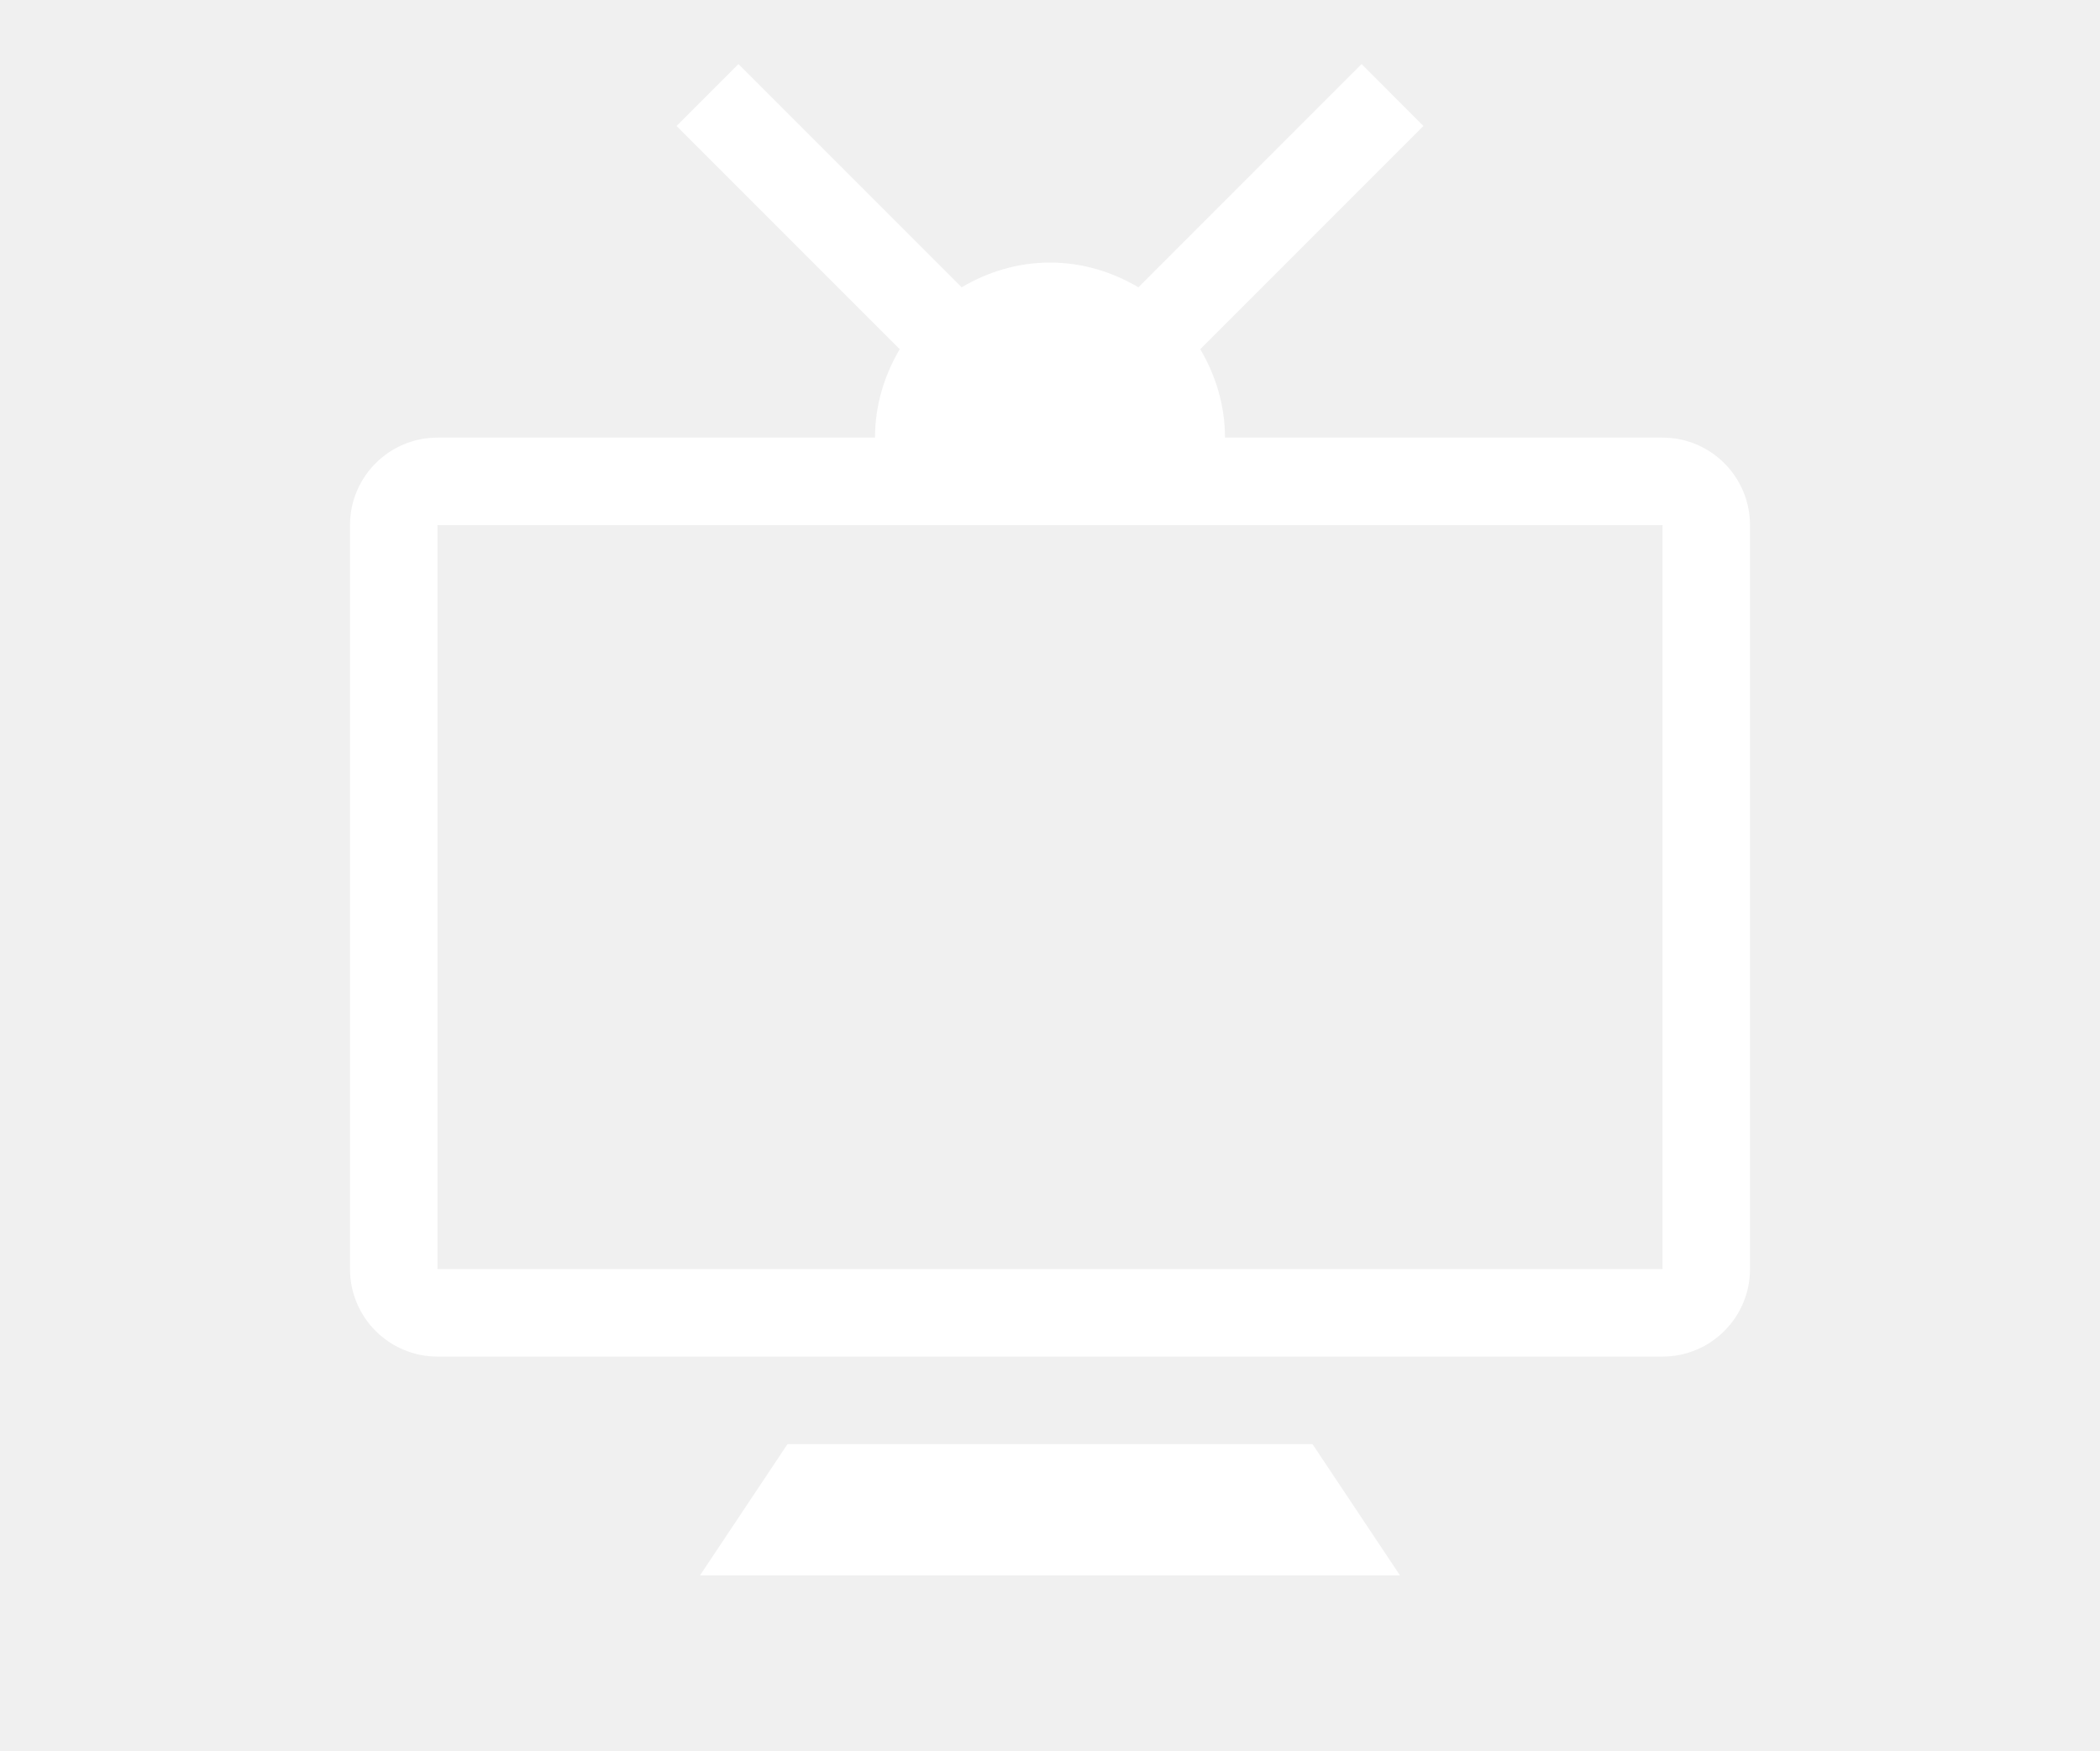
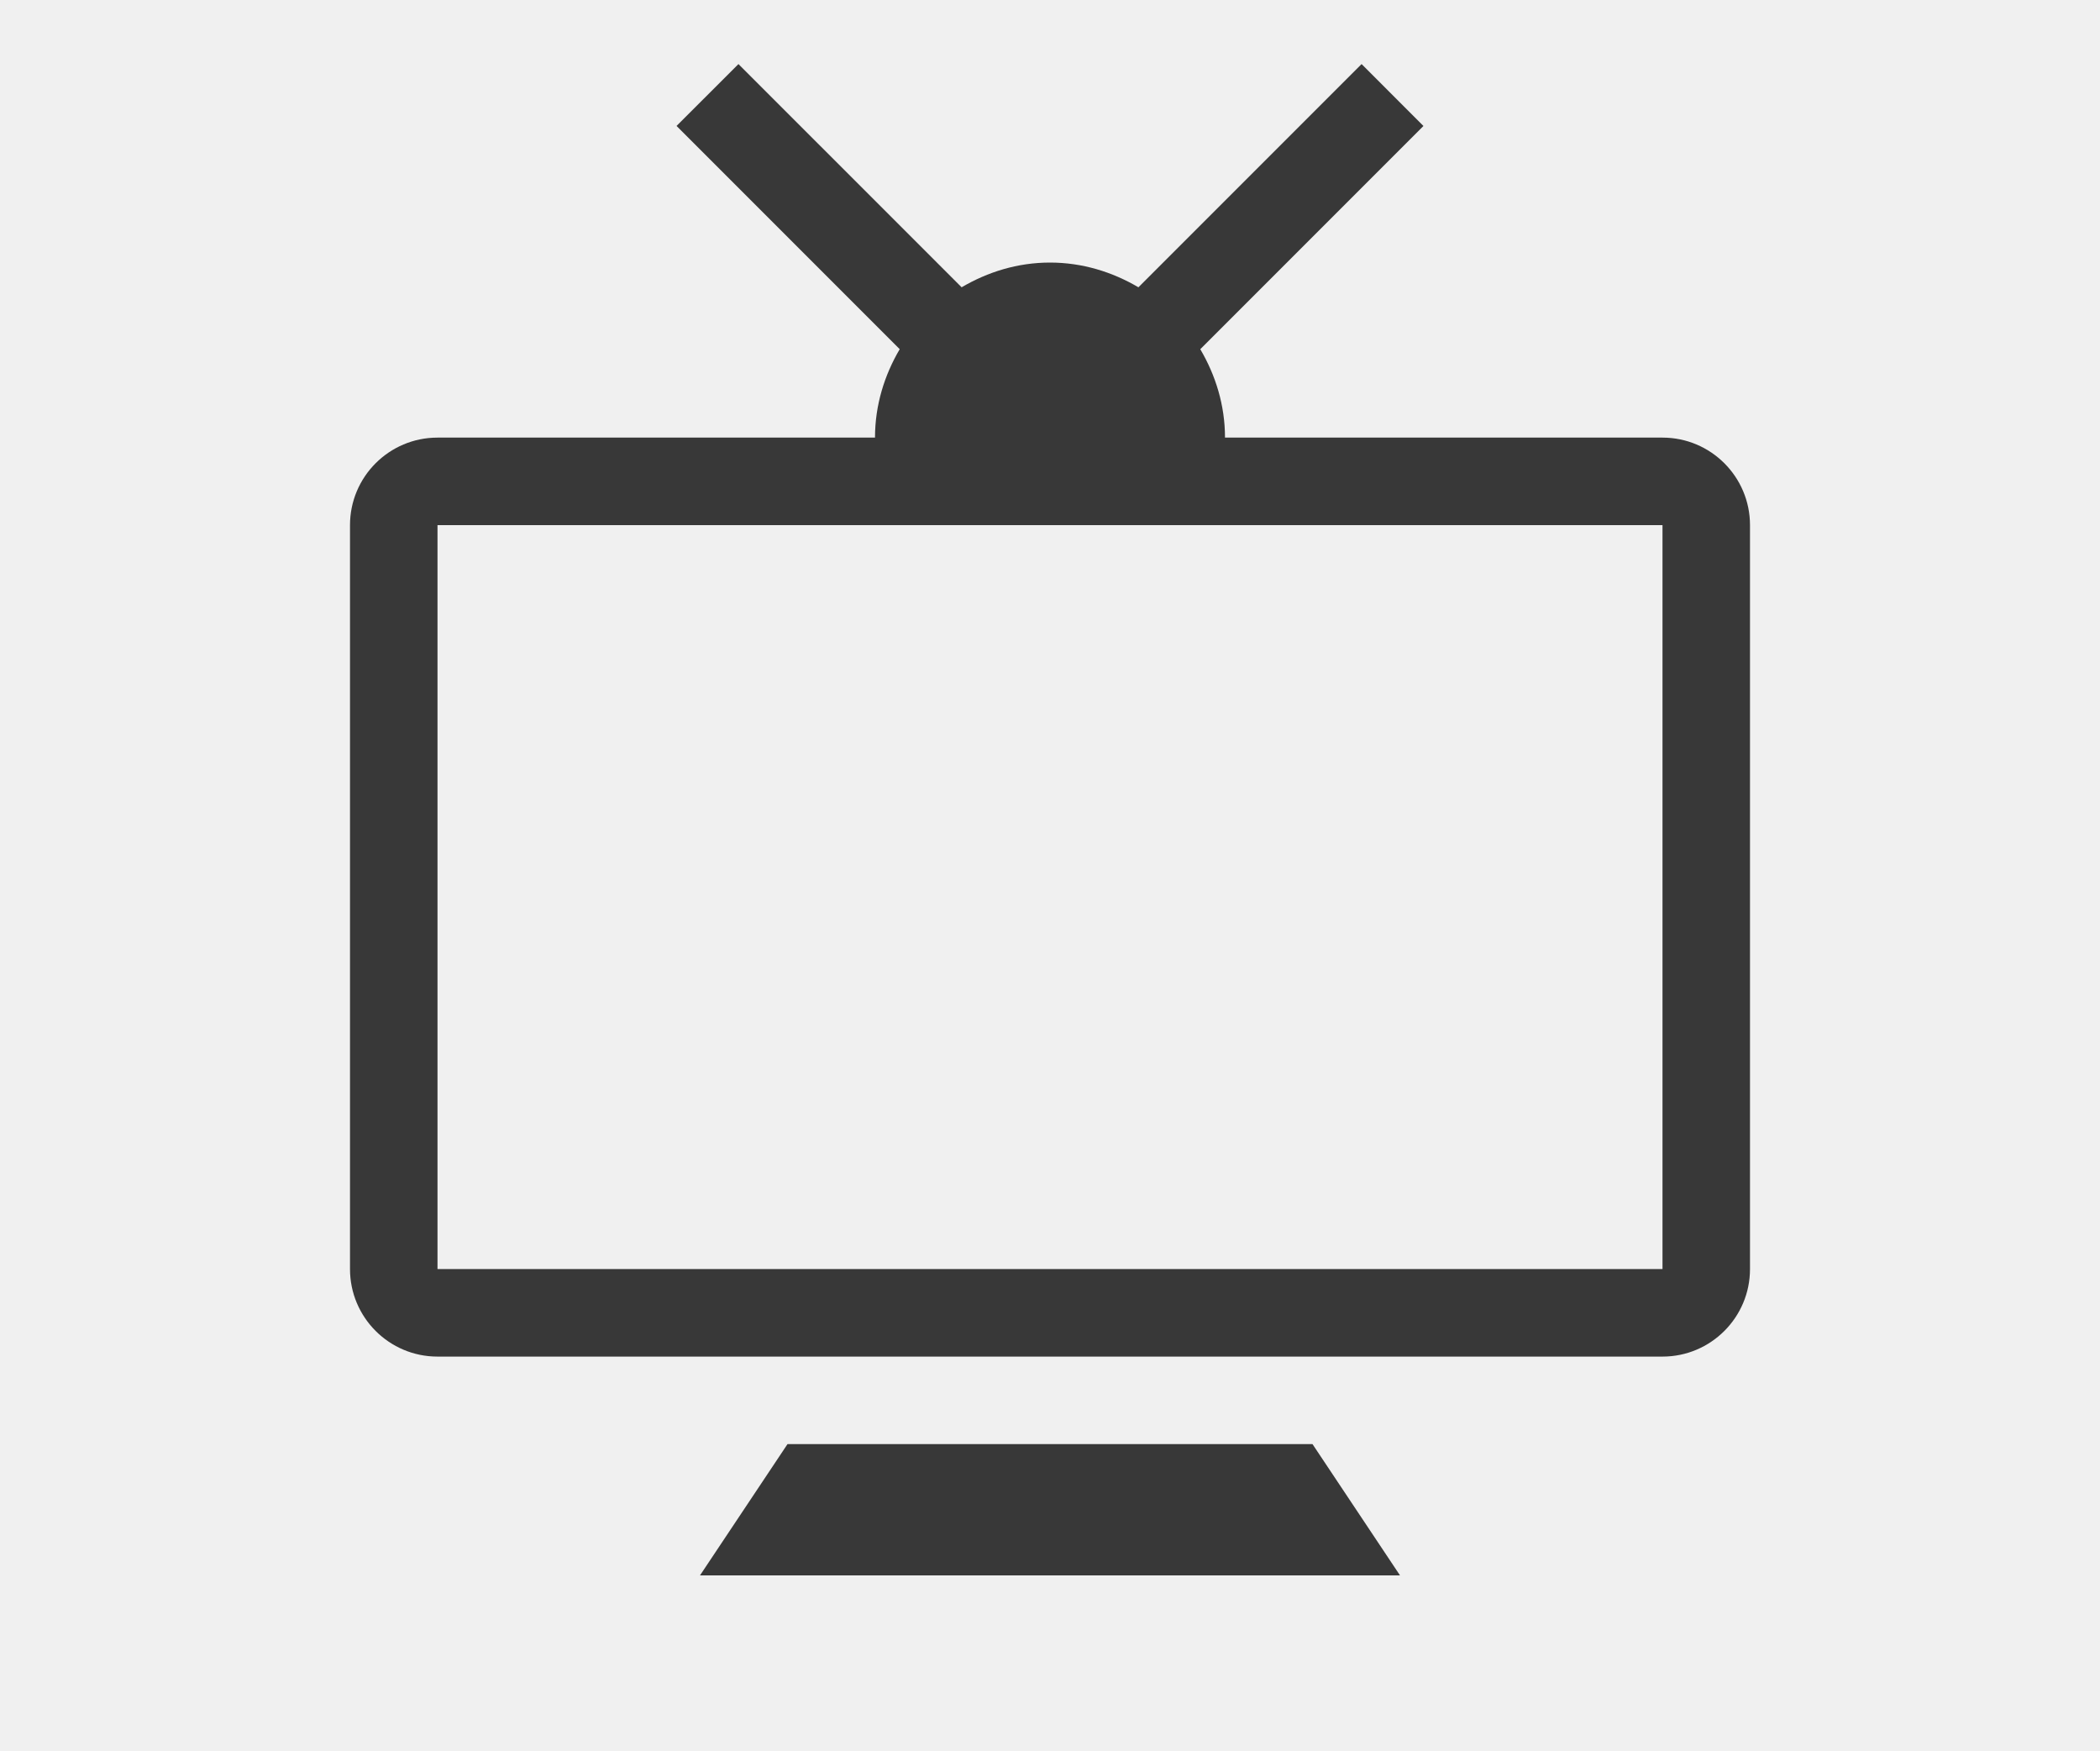
<svg xmlns="http://www.w3.org/2000/svg" version="1.1" x="0px" y="0px" width="48px" height="40px" viewBox="0 0 48 40" style="enable-background:new 0 0 48 40;" xml:space="preserve">
  <g id="tv">
-     <polygon style="fill:#FFFFFF;" points="30,33 18,33 16,36 32,36  " />
-     <path style="fill:#FFFFFF;" d="M38,10H28c0-0.741-0.215-1.425-0.565-2.02l5.101-5.101l-1.414-1.415l-5.101,5.101   C25.426,6.215,24.741,6,24,6s-1.425,0.215-2.02,0.565l-5.101-5.101l-1.415,1.414l5.101,5.101C20.215,8.574,20,9.259,20,10H10   c-1.104,0-2,0.896-2,2v17c0,1.104,0.896,2,2,2h28c1.104,0,2-0.896,2-2V12C40,10.896,39.104,10,38,10z M38,29H10V12h28V29z" />
+     <polygon style="fill:#383838;" points="30,33 18,33 16,36 32,36  " />
+     <path style="fill:#383838;" d="M38,10H28c0-0.741-0.215-1.425-0.565-2.02l5.101-5.101l-1.414-1.415l-5.101,5.101   C25.426,6.215,24.741,6,24,6s-1.425,0.215-2.02,0.565l-5.101-5.101l-1.415,1.414l5.101,5.101C20.215,8.574,20,9.259,20,10H10   c-1.104,0-2,0.896-2,2v17c0,1.104,0.896,2,2,2h28c1.104,0,2-0.896,2-2V12C40,10.896,39.104,10,38,10z M38,29H10V12h28V29z" />
  </g>
  <g id="Ebene_1">
</g>
</svg>
